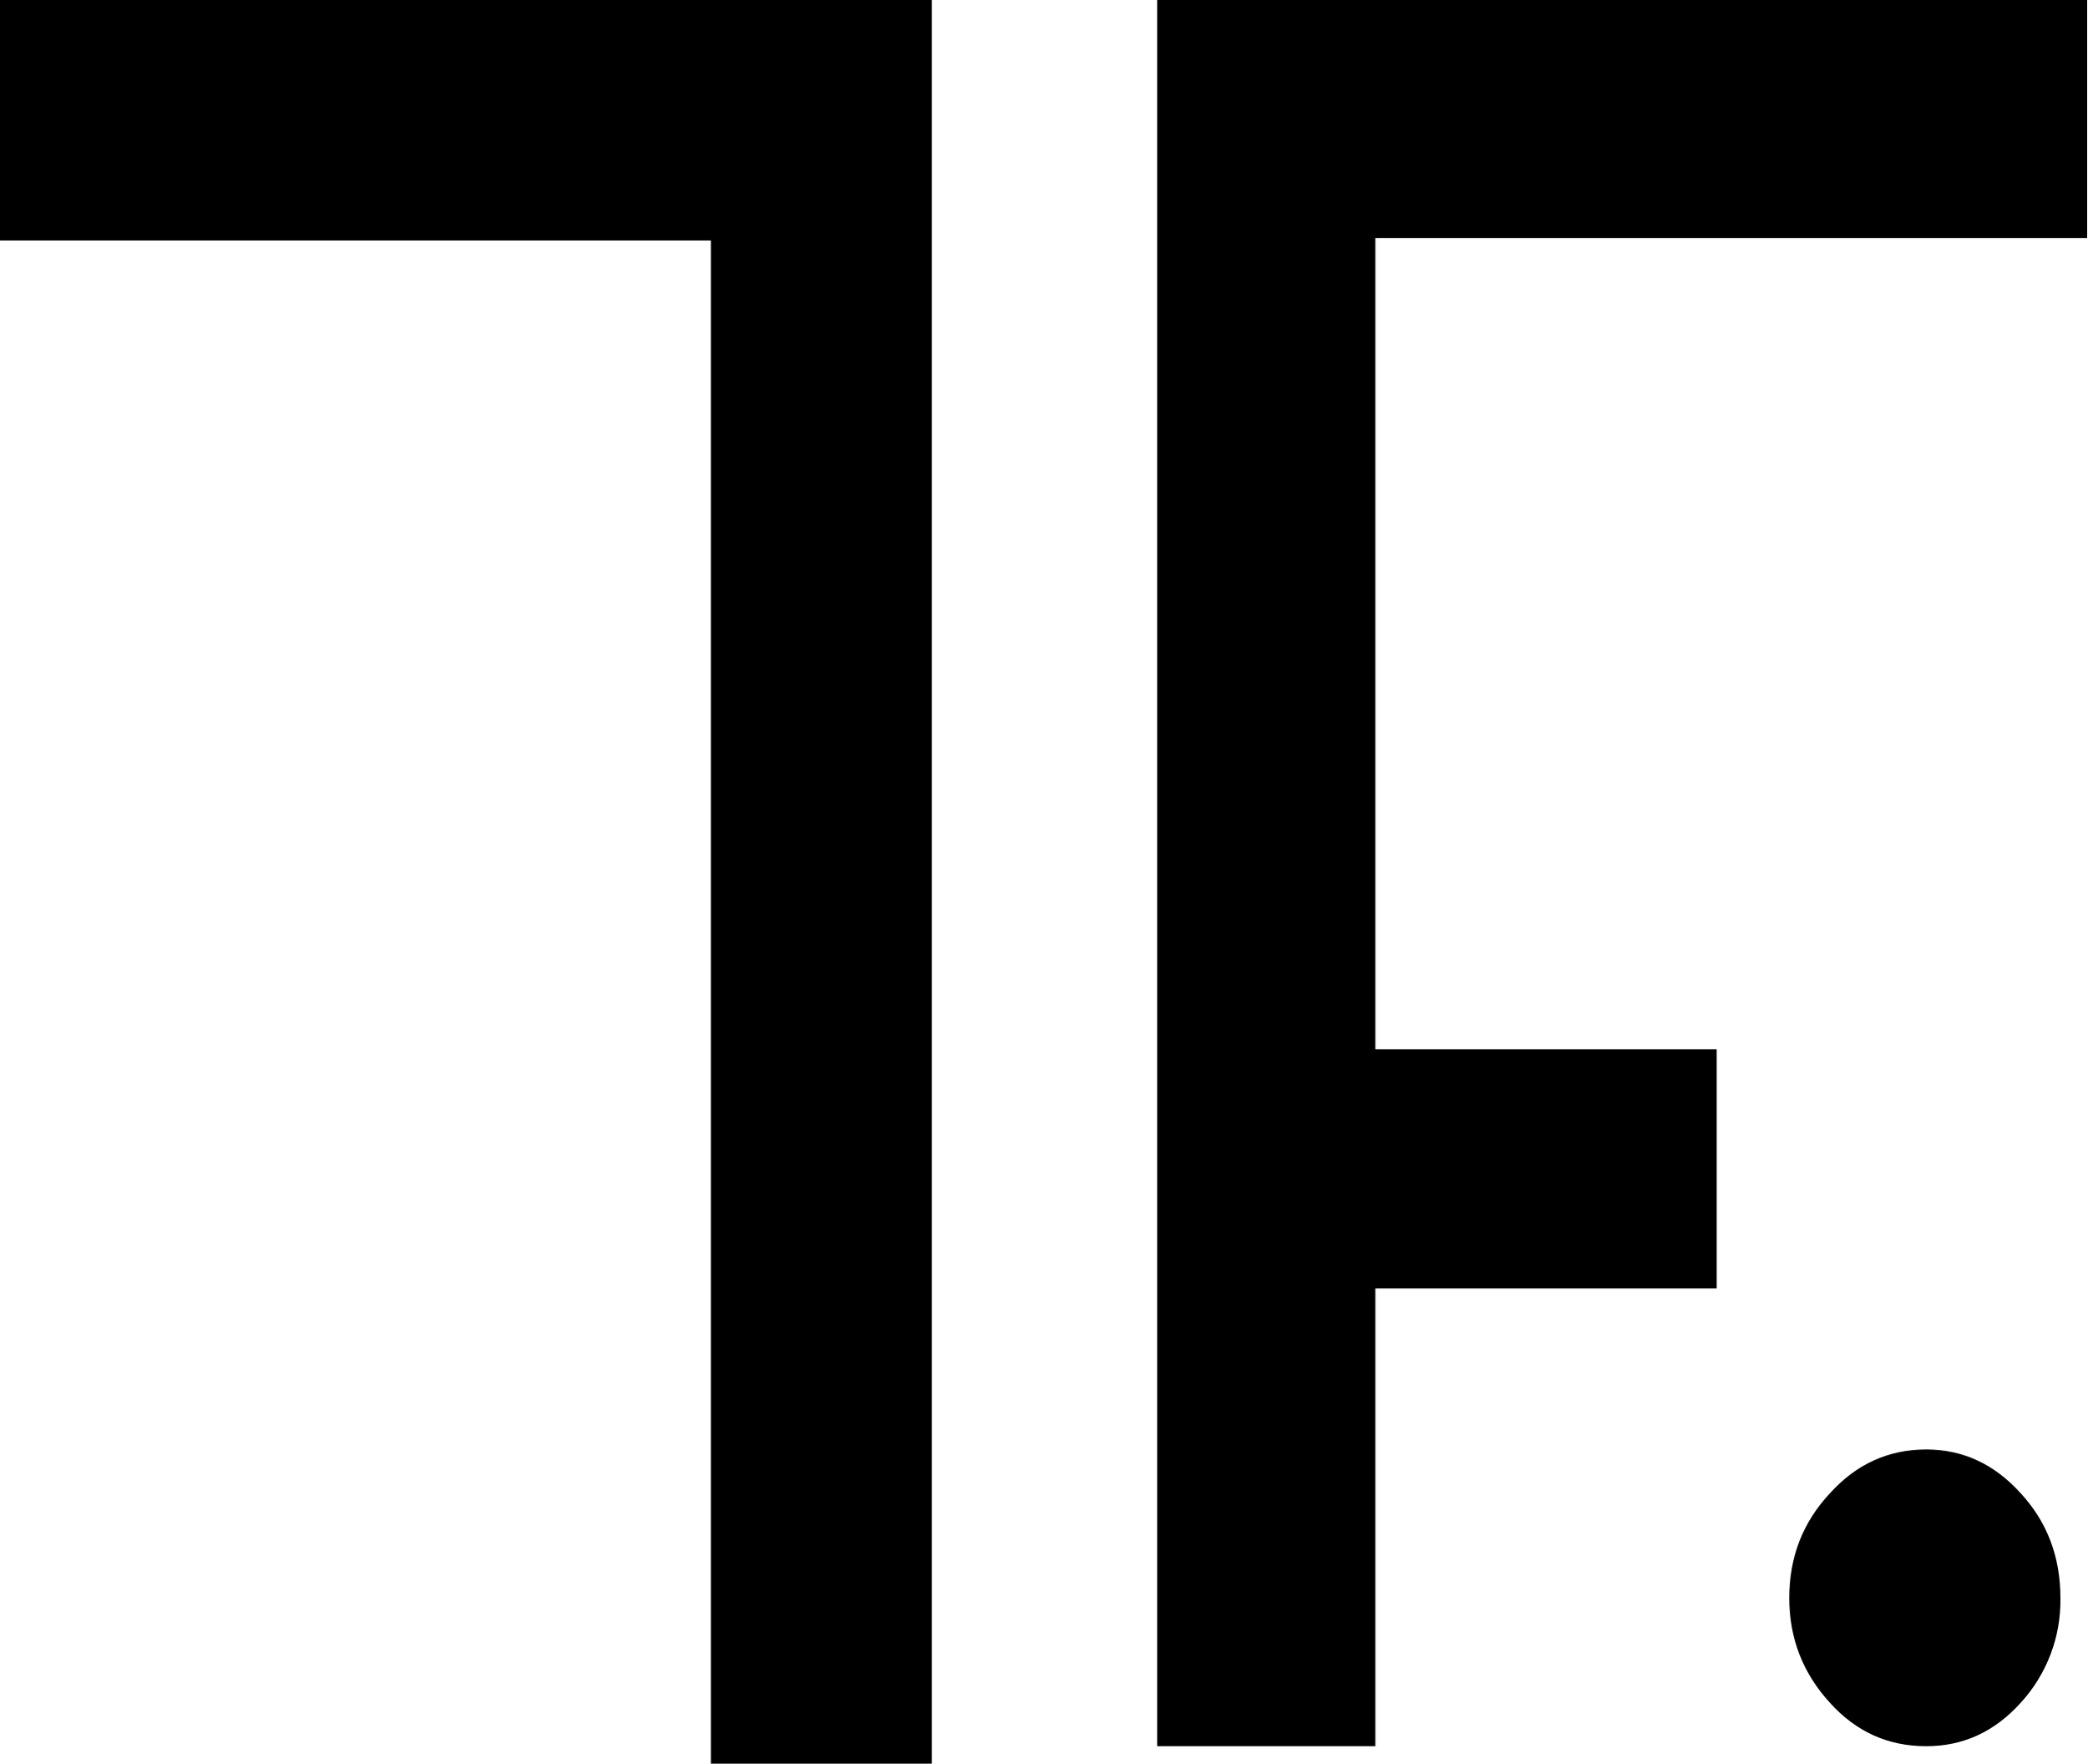
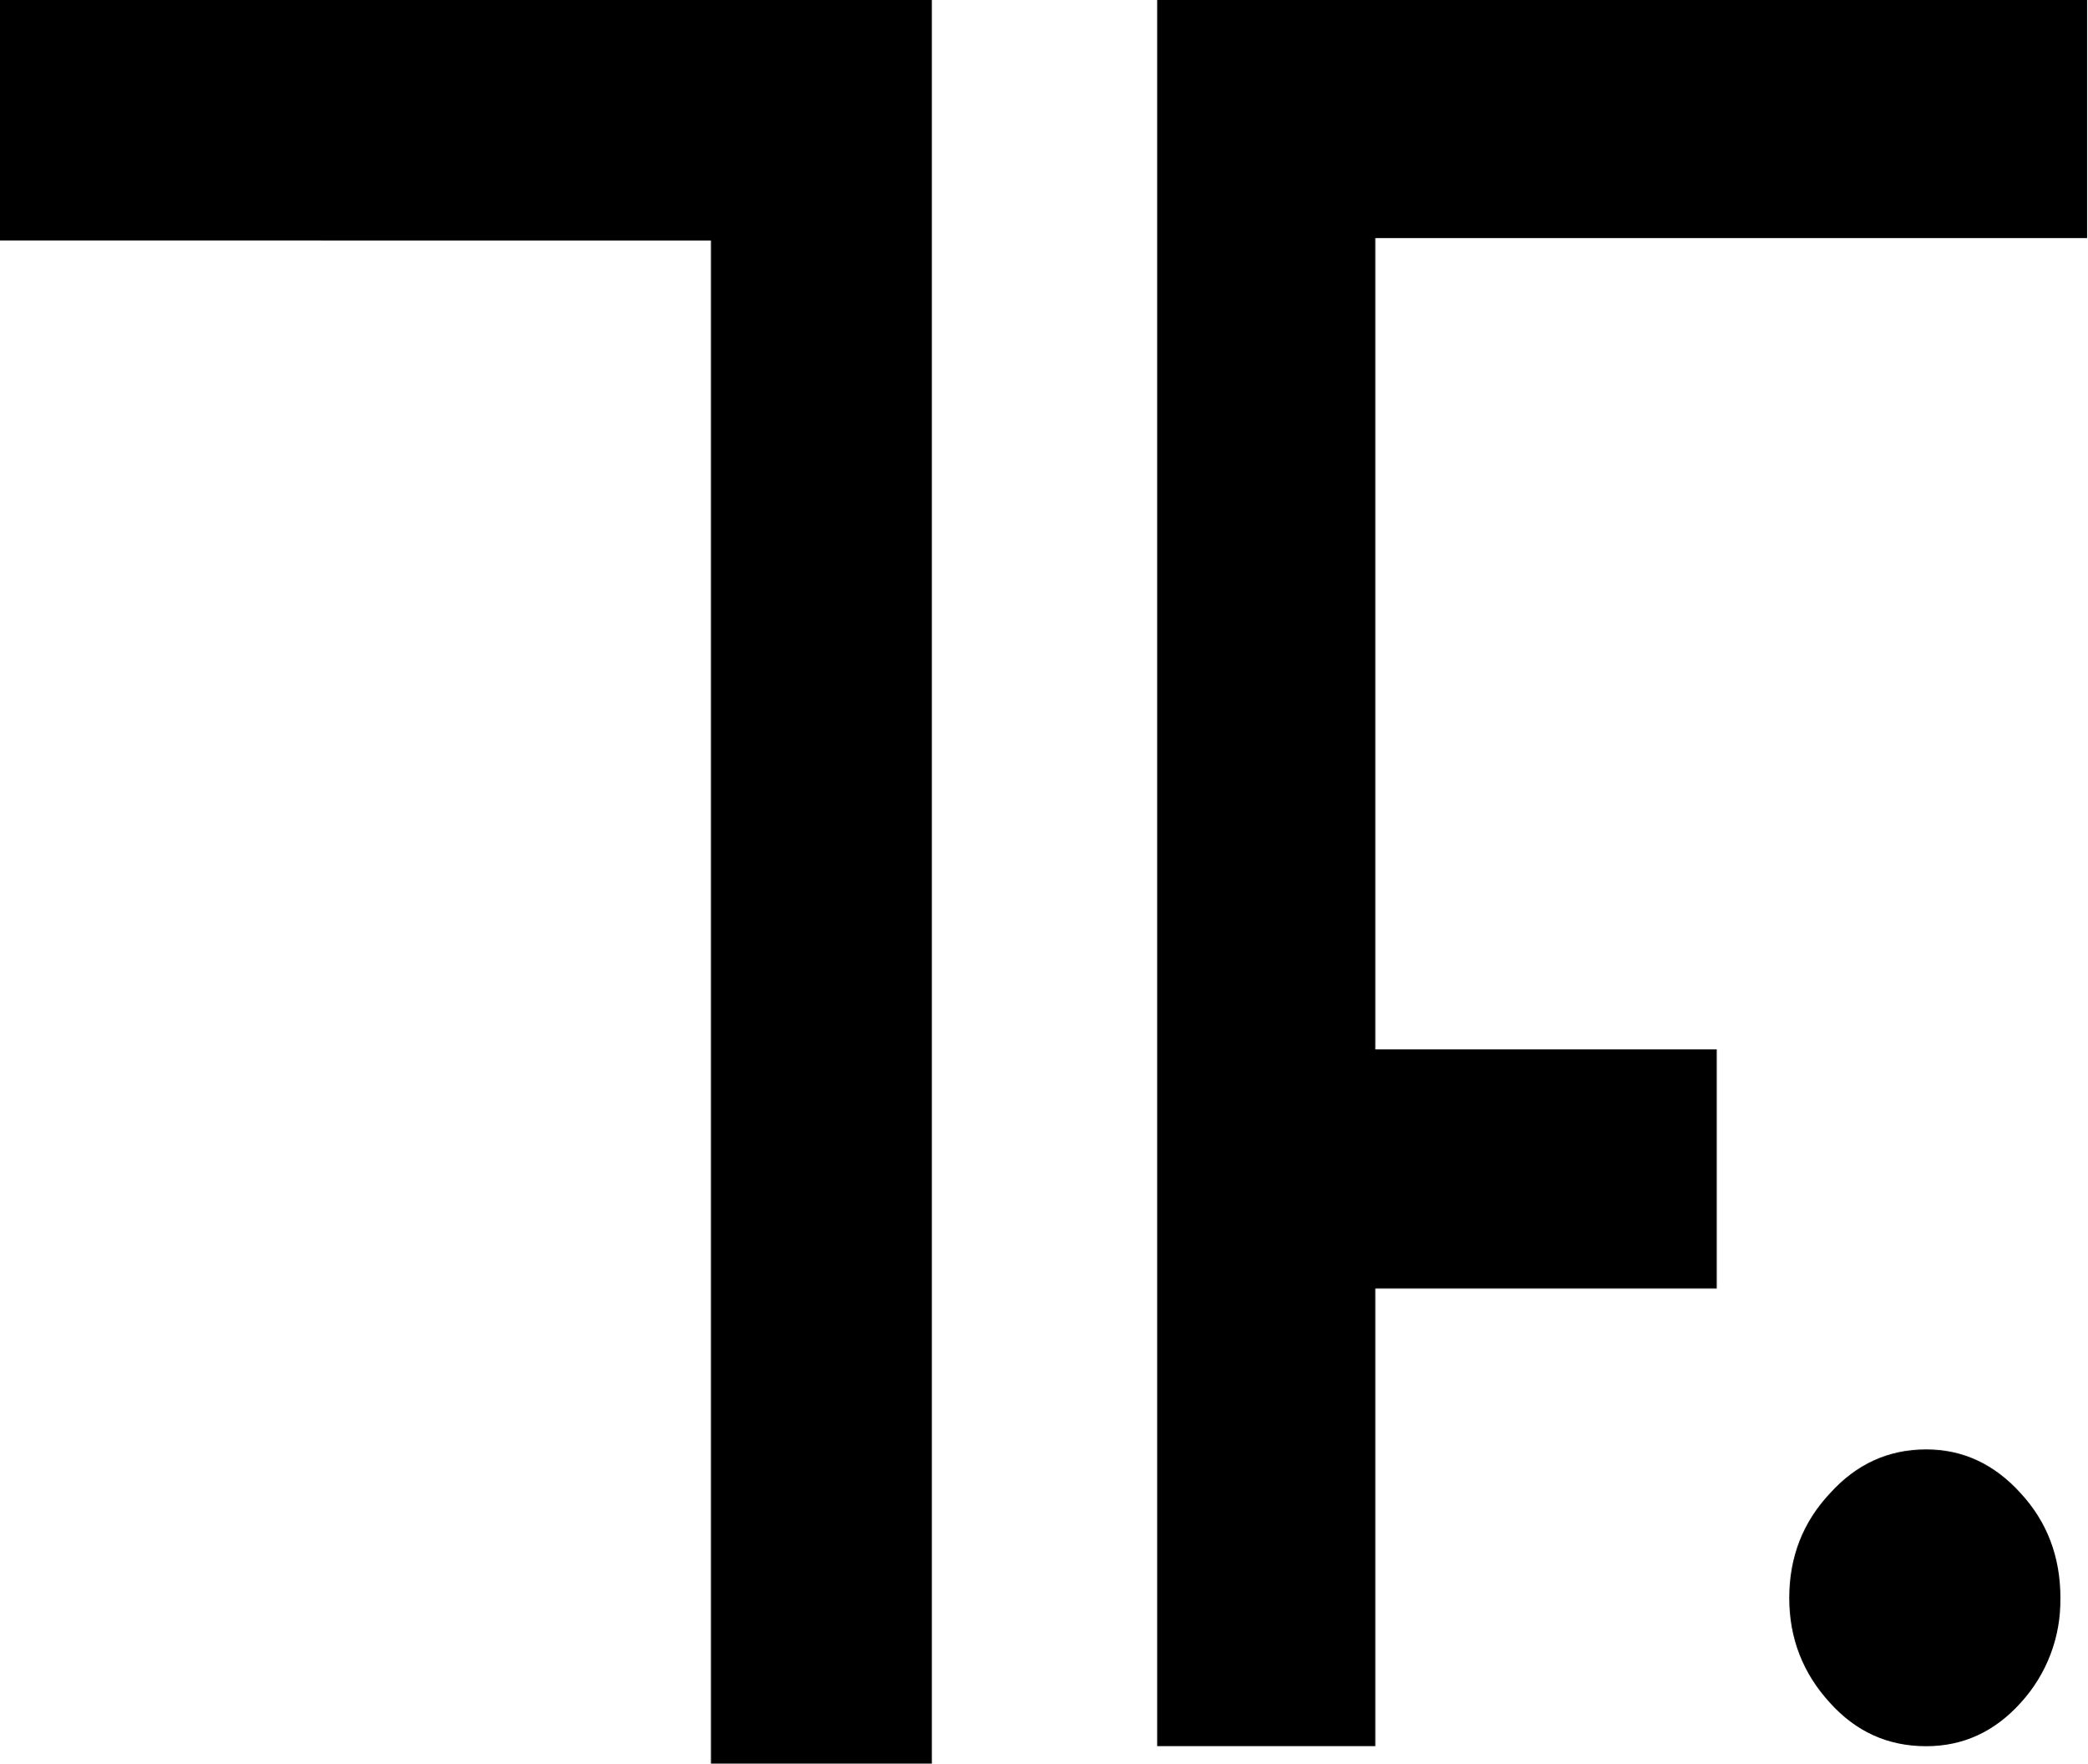
<svg xmlns="http://www.w3.org/2000/svg" version="1.1" id="Livello_1" x="0" y="0" width="34.662" height="29.291" viewBox="0 0 34.662 29.291" xml:space="preserve">
  <g fill="#000">
-     <path d="M34.218 26.54c0-.686-.222-1.265-.658-1.738-.436-.484-.959-.729-1.57-.729-.634 0-1.165.246-1.601.729-.444.474-.674 1.052-.674 1.738 0 .674.23 1.253.674 1.738.436.484.967.723 1.601.723.611 0 1.134-.239 1.57-.723a2.514 2.514 0 0 0 .658-1.738m.444-22.586V0H19.218v29.001h3.623v-7.603h5.669v-3.972h-5.669V3.954h11.821zM0 3.994V0h15.476v29.291h-3.671V3.994z" />
+     <path d="M34.218 26.54c0-.686-.222-1.265-.658-1.738-.436-.484-.96-.73-1.57-.73-.634 0-1.165.247-1.6.73-.445.474-.675 1.052-.675 1.738 0 .674.23 1.253.674 1.738.435.484.966.723 1.6.723.61 0 1.134-.238 1.57-.722a2.514 2.514 0 0 0 .658-1.738m.444-22.586V0H19.218v29h3.623V21.4h5.67v-3.972h-5.67V3.954h11.822zM0 3.994V0h15.476v29.29h-3.67V3.995z" />
  </g>
</svg>
